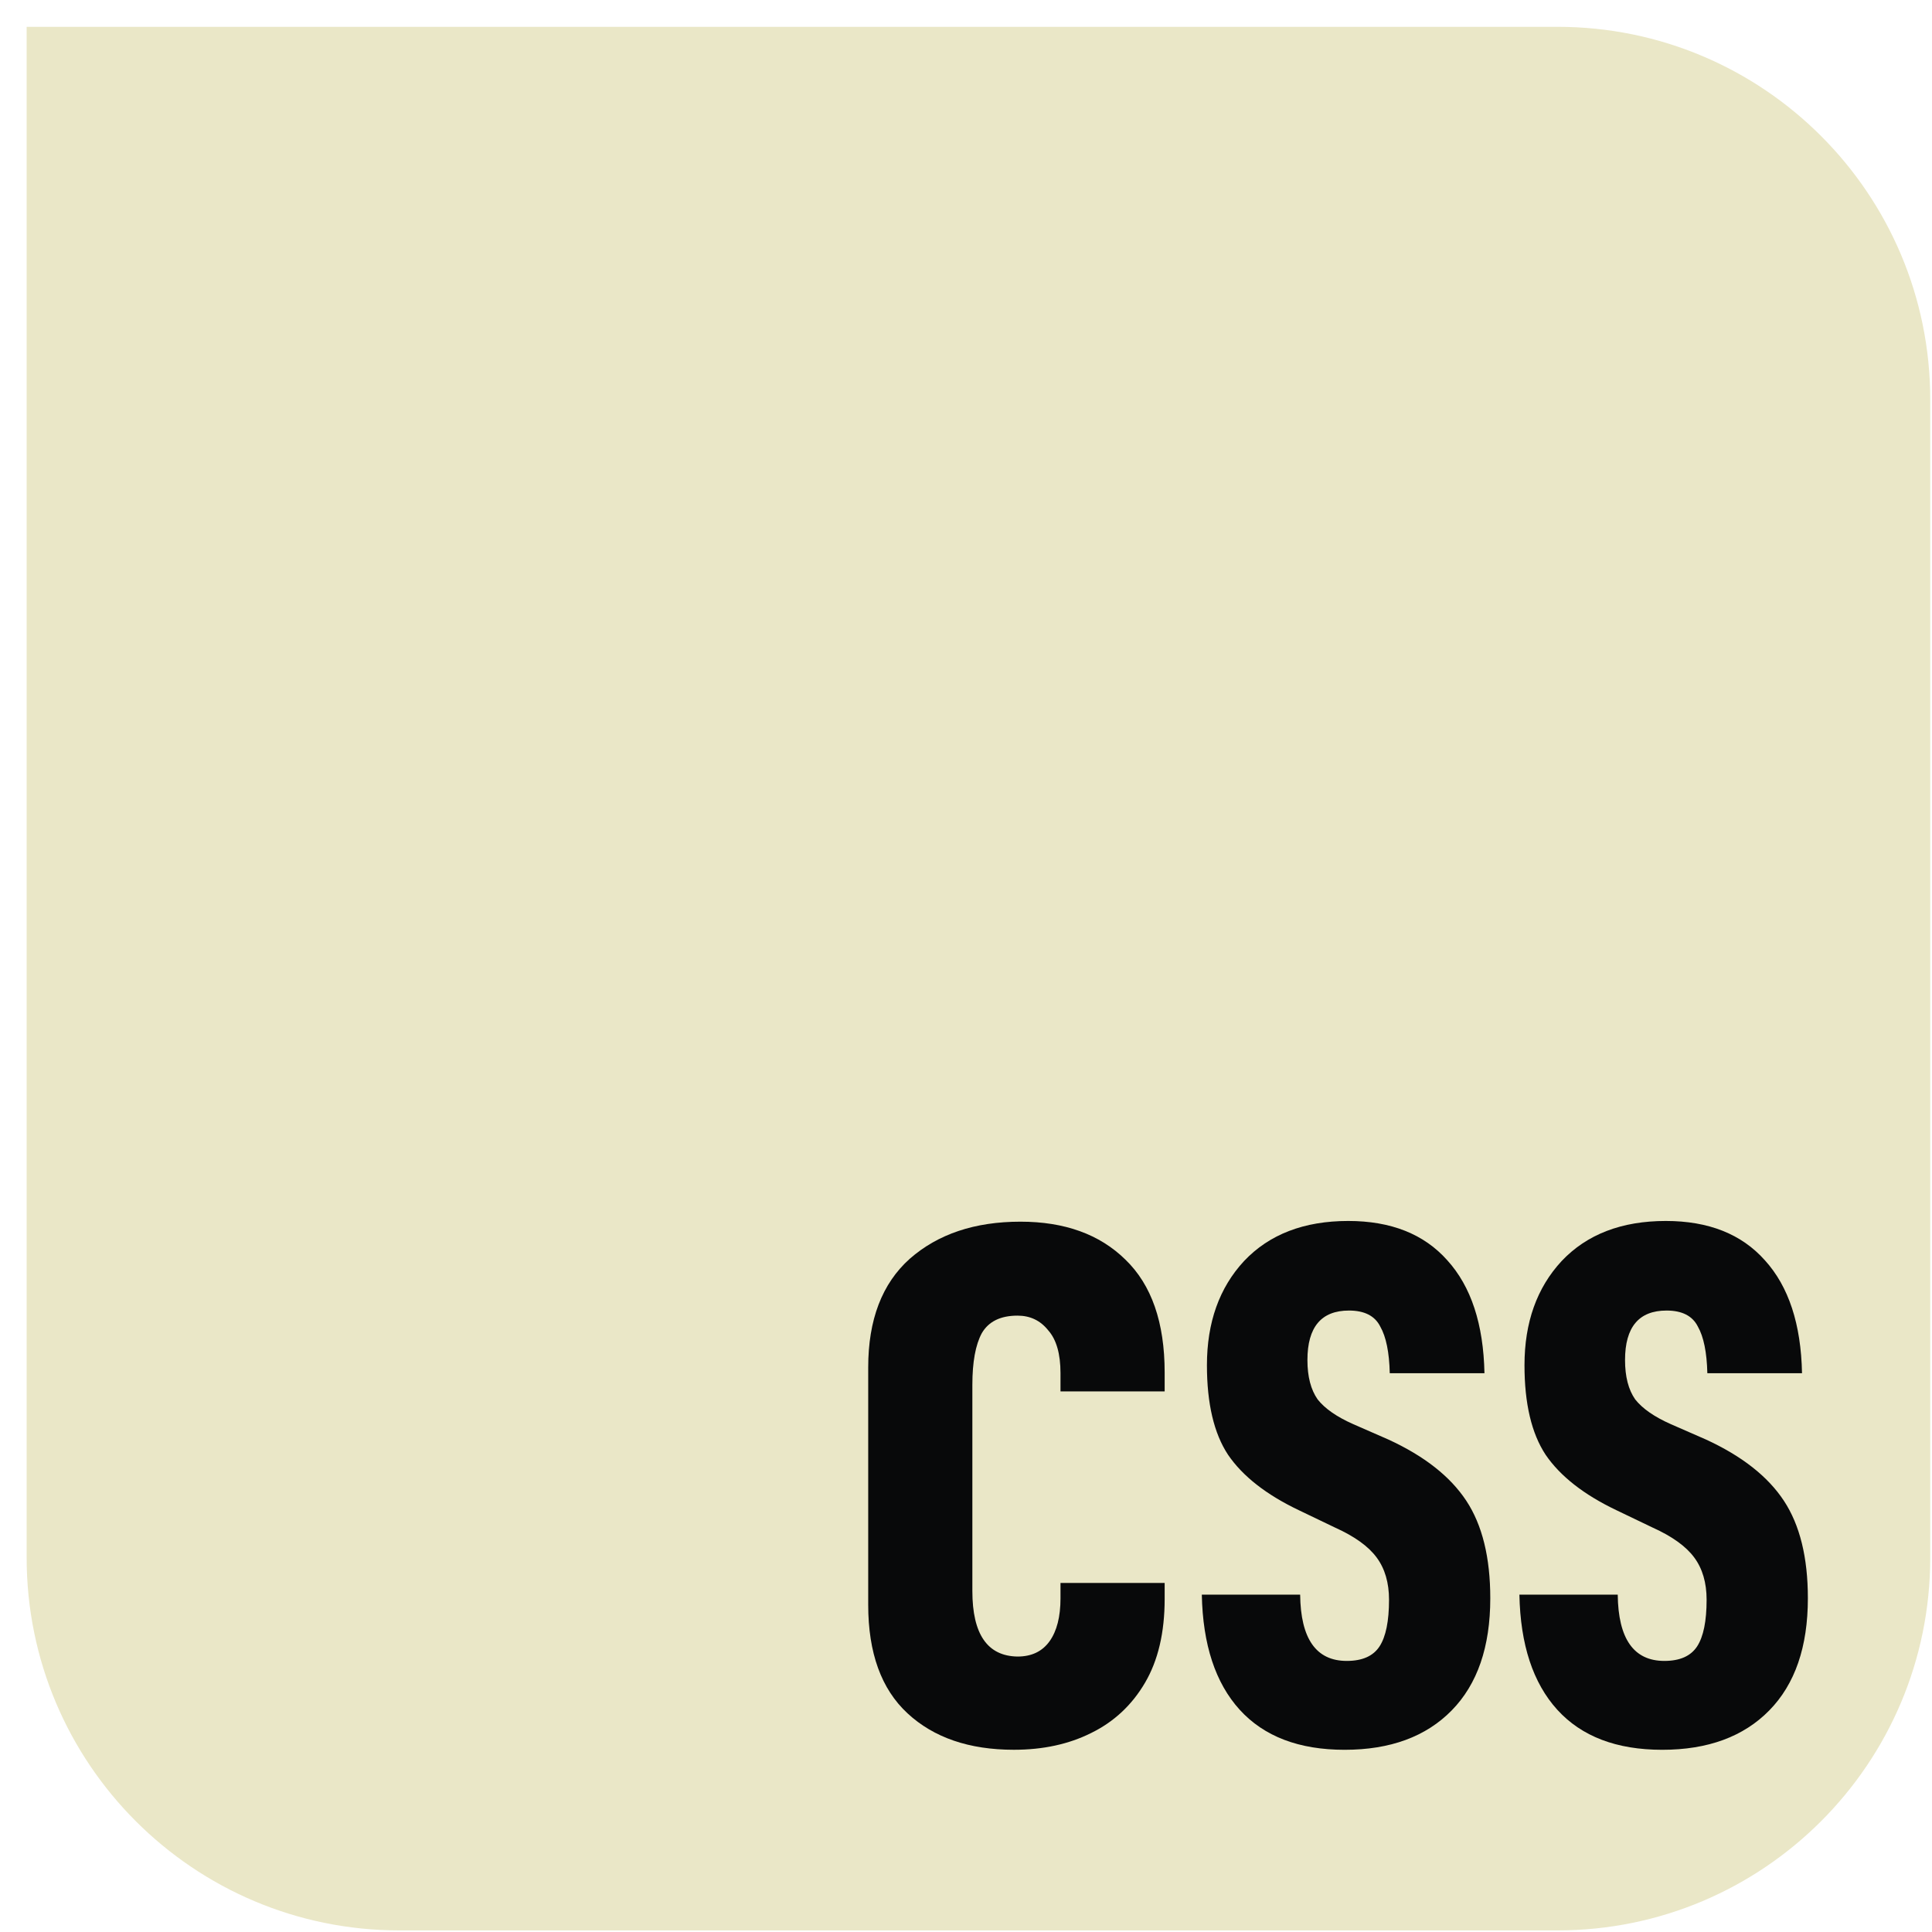
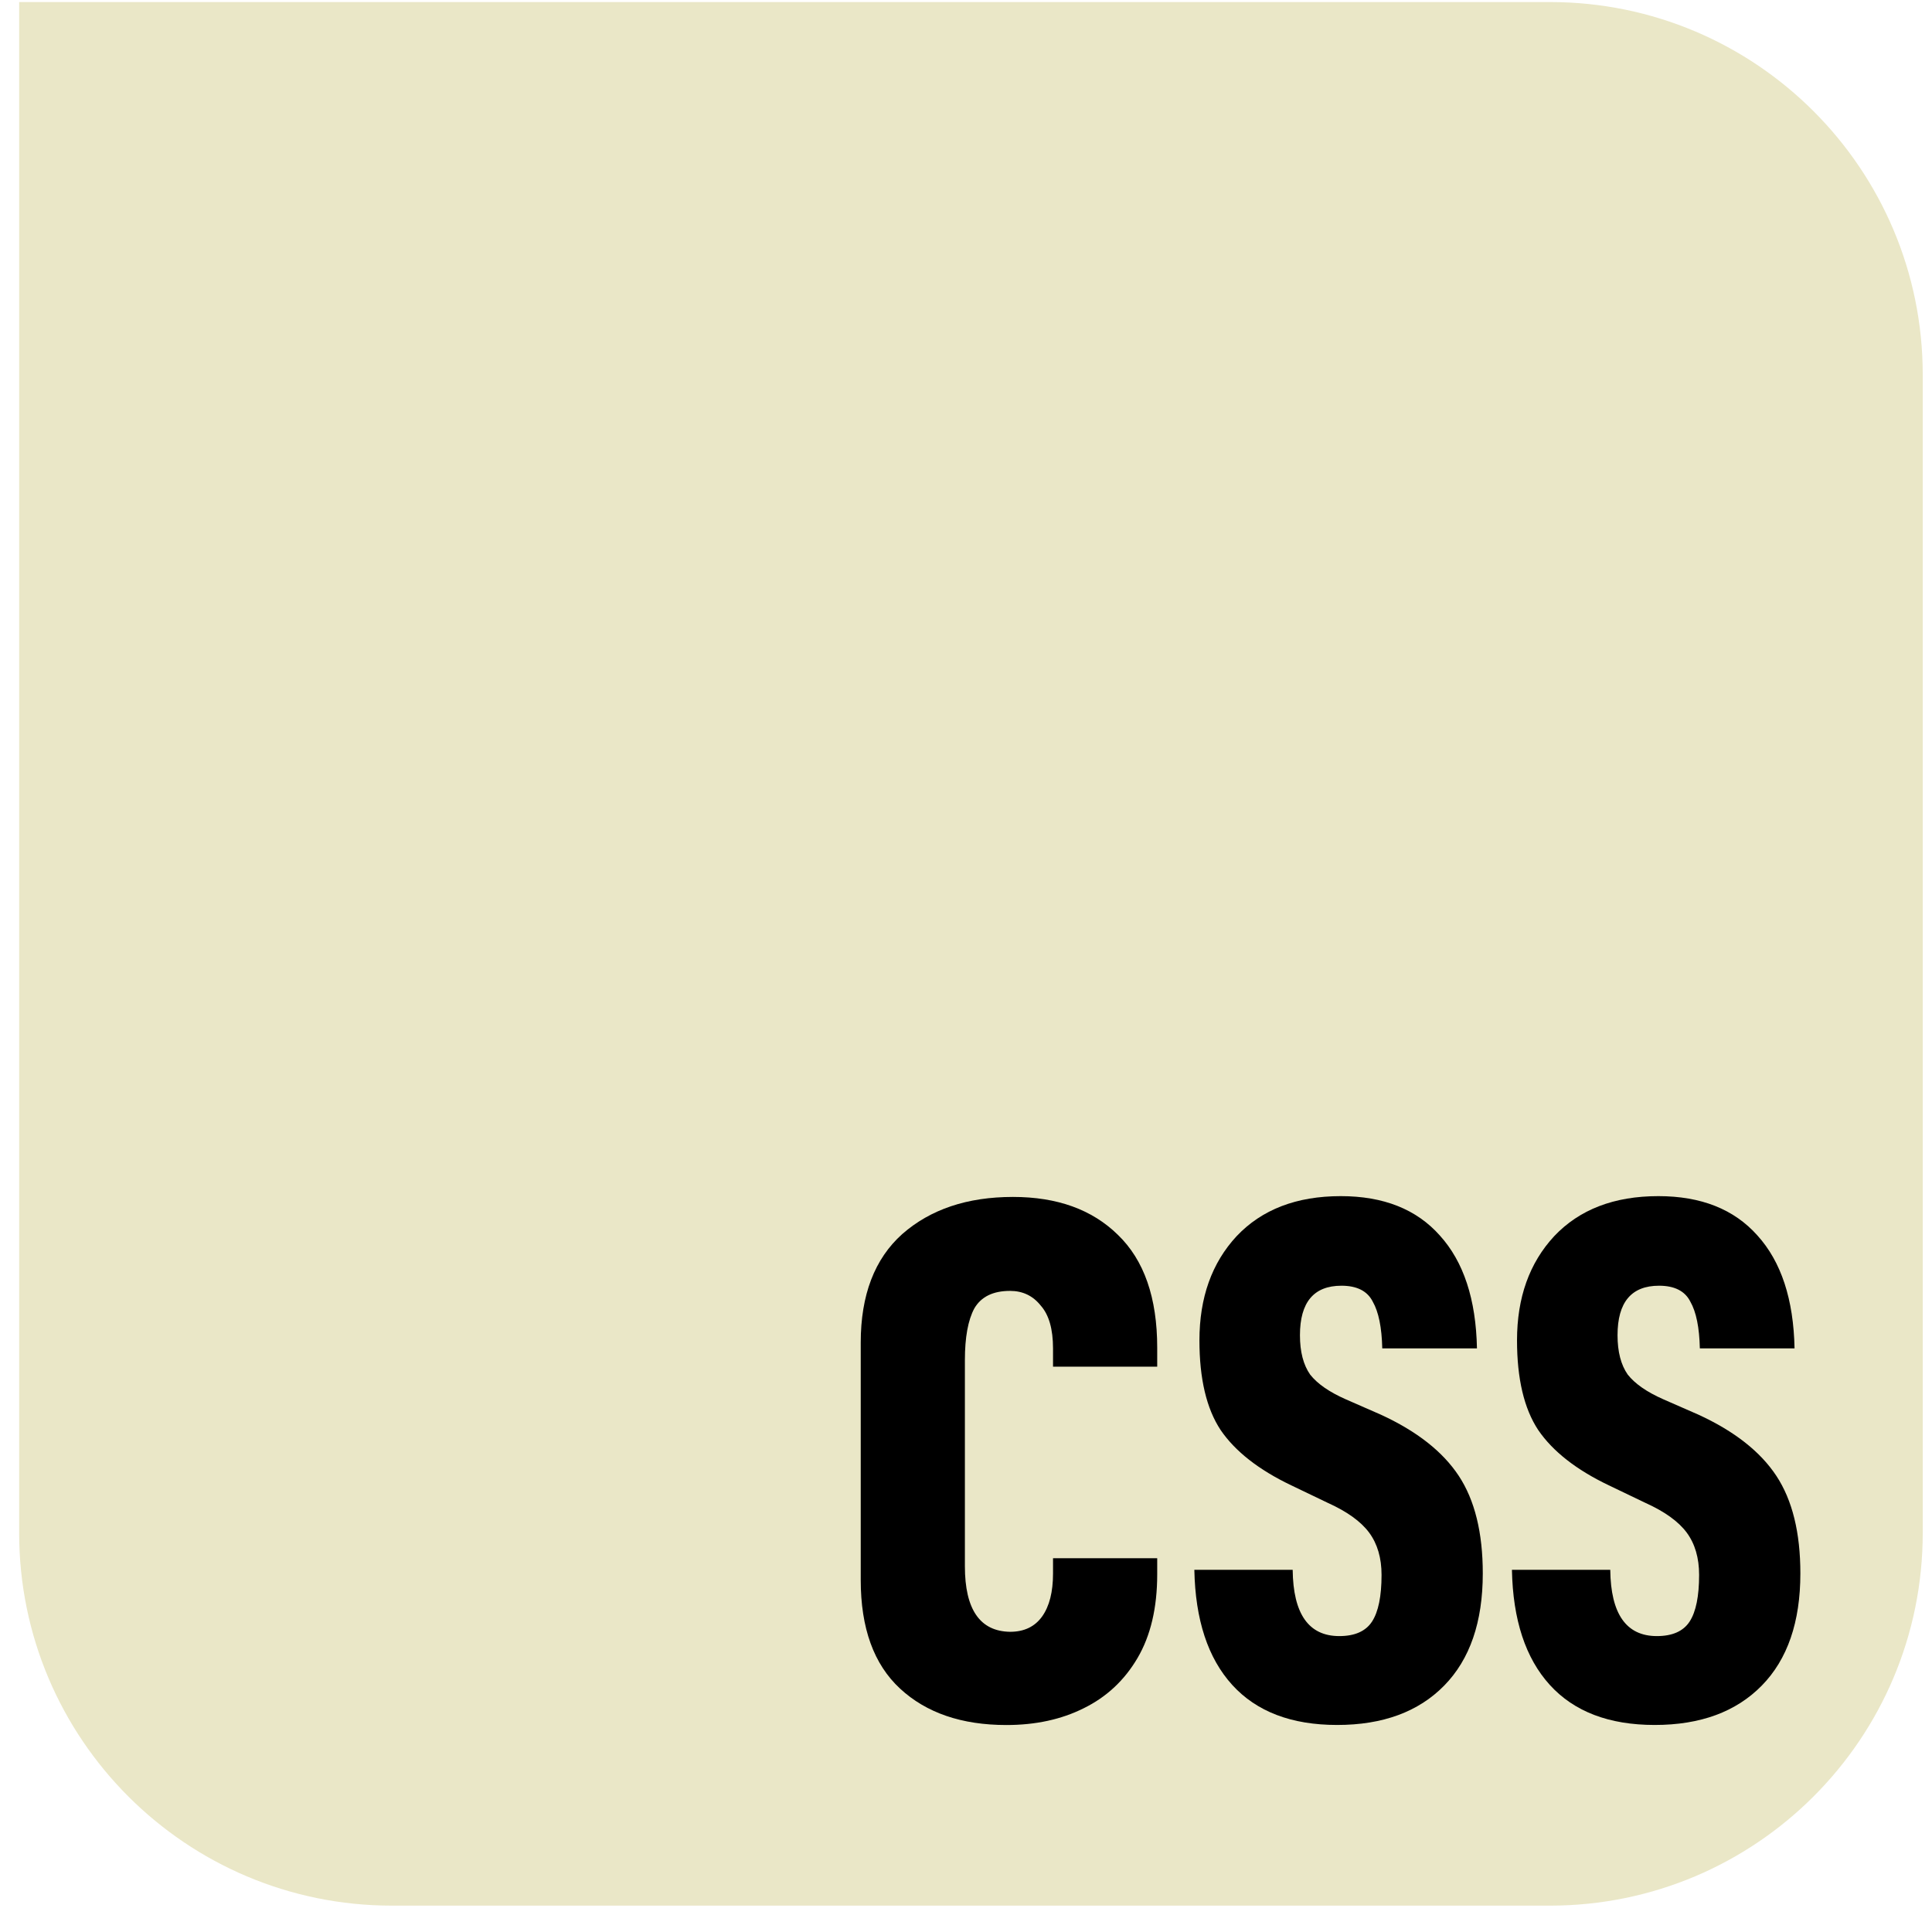
<svg xmlns="http://www.w3.org/2000/svg" width="68" height="68" viewBox="0 0 68 68" fill="none">
-   <path d="M0.938 0.944H54.818C62.064 0.944 67.938 6.818 67.938 14.064V54.824C67.938 62.07 62.064 67.944 54.818 67.944H14.058C6.812 67.944 0.938 62.07 0.938 54.824V0.944Z" fill="#EAE7C7" />
-   <path d="M58.503 61.587C56.896 61.587 55.666 61.117 54.811 60.177C53.957 59.236 53.512 57.886 53.478 56.126H56.939C56.956 57.681 57.503 58.459 58.58 58.459C59.127 58.459 59.511 58.288 59.734 57.946C59.956 57.604 60.067 57.057 60.067 56.305C60.067 55.707 59.922 55.211 59.631 54.818C59.34 54.425 58.853 54.075 58.17 53.767L56.888 53.152C55.743 52.605 54.914 51.955 54.401 51.203C53.905 50.451 53.657 49.4 53.657 48.05C53.657 46.546 54.093 45.324 54.965 44.384C55.854 43.444 57.076 42.974 58.631 42.974C60.135 42.974 61.297 43.435 62.118 44.358C62.956 45.281 63.391 46.606 63.425 48.332H60.093C60.075 47.597 59.964 47.05 59.759 46.691C59.571 46.315 59.204 46.127 58.657 46.127C57.683 46.127 57.196 46.708 57.196 47.87C57.196 48.452 57.315 48.913 57.554 49.255C57.811 49.58 58.23 49.87 58.811 50.127L60.041 50.665C61.306 51.246 62.221 51.964 62.785 52.819C63.349 53.673 63.631 54.818 63.631 56.254C63.631 57.963 63.178 59.279 62.272 60.202C61.366 61.125 60.11 61.587 58.503 61.587Z" fill="#08090A" />
-   <path d="M47.325 61.587C45.718 61.587 44.488 61.117 43.633 60.177C42.779 59.236 42.334 57.886 42.3 56.126H45.761C45.778 57.681 46.325 58.459 47.402 58.459C47.949 58.459 48.334 58.288 48.556 57.946C48.778 57.604 48.889 57.057 48.889 56.305C48.889 55.707 48.744 55.211 48.453 54.818C48.163 54.425 47.675 54.075 46.992 53.767L45.71 53.152C44.565 52.605 43.736 51.955 43.223 51.203C42.727 50.451 42.48 49.4 42.48 48.05C42.48 46.546 42.915 45.324 43.787 44.384C44.676 43.444 45.898 42.974 47.453 42.974C48.957 42.974 50.12 43.435 50.94 44.358C51.778 45.281 52.213 46.606 52.248 48.332H48.915C48.898 47.597 48.786 47.05 48.581 46.691C48.393 46.315 48.026 46.127 47.479 46.127C46.505 46.127 46.017 46.708 46.017 47.87C46.017 48.452 46.137 48.913 46.377 49.255C46.633 49.58 47.052 49.87 47.633 50.127L48.863 50.665C50.128 51.246 51.042 51.964 51.607 52.819C52.171 53.673 52.453 54.818 52.453 56.254C52.453 57.963 52 59.279 51.094 60.202C50.188 61.125 48.932 61.587 47.325 61.587Z" fill="#08090A" />
-   <path d="M35.685 61.586C34.113 61.586 32.865 61.159 31.942 60.304C31.019 59.45 30.558 58.177 30.558 56.484V48.127C30.558 46.452 31.045 45.178 32.019 44.306C33.011 43.435 34.309 42.999 35.916 42.999C37.471 42.999 38.702 43.443 39.608 44.332C40.531 45.221 40.992 46.546 40.992 48.306V48.973H37.326V48.332C37.326 47.648 37.181 47.144 36.89 46.819C36.617 46.477 36.258 46.306 35.814 46.306C35.215 46.306 34.797 46.511 34.557 46.922C34.335 47.332 34.224 47.939 34.224 48.742V55.997C34.224 57.519 34.754 58.288 35.814 58.305C36.309 58.305 36.685 58.125 36.942 57.766C37.198 57.407 37.326 56.903 37.326 56.254V55.715H40.992V56.279C40.992 57.459 40.762 58.441 40.3 59.228C39.839 60.014 39.206 60.604 38.403 60.997C37.617 61.39 36.711 61.586 35.685 61.586Z" fill="#08090A" />
+   <path d="M0.674 0.072H54.554C61.8 0.072 67.674 5.946 67.674 13.192V53.952C67.674 61.198 61.8 67.072 54.554 67.072H13.794C6.548 67.072 0.674 61.198 0.674 53.952V0.072Z" fill="#EAE7C7" />
+   <path d="M58.24 60.713C56.633 60.713 55.402 60.243 54.548 59.303C53.693 58.362 53.249 57.012 53.215 55.252H56.676C56.693 56.807 57.24 57.585 58.316 57.585C58.863 57.585 59.248 57.414 59.47 57.072C59.692 56.73 59.803 56.183 59.803 55.431C59.803 54.833 59.658 54.337 59.368 53.944C59.077 53.551 58.59 53.201 57.906 52.893L56.624 52.278C55.479 51.731 54.65 51.081 54.138 50.329C53.642 49.577 53.394 48.526 53.394 47.176C53.394 45.672 53.83 44.45 54.702 43.51C55.59 42.57 56.812 42.1 58.368 42.1C59.872 42.1 61.034 42.561 61.855 43.484C62.692 44.407 63.128 45.732 63.162 47.458H59.829C59.812 46.723 59.701 46.176 59.496 45.817C59.308 45.441 58.94 45.253 58.393 45.253C57.419 45.253 56.932 45.834 56.932 46.996C56.932 47.578 57.052 48.039 57.291 48.381C57.547 48.706 57.966 48.996 58.547 49.252L59.778 49.791C61.043 50.372 61.957 51.09 62.521 51.944C63.085 52.799 63.367 53.944 63.367 55.38C63.367 57.089 62.914 58.405 62.008 59.328C61.102 60.251 59.846 60.713 58.24 60.713Z" fill="black" />
+   <path d="M47.062 60.713C45.455 60.713 44.224 60.243 43.37 59.303C42.515 58.362 42.071 57.012 42.037 55.252H45.498C45.515 56.807 46.062 57.585 47.139 57.585C47.685 57.585 48.07 57.414 48.292 57.072C48.514 56.73 48.626 56.183 48.626 55.431C48.626 54.833 48.48 54.337 48.19 53.944C47.899 53.551 47.412 53.201 46.728 52.893L45.446 52.278C44.301 51.731 43.472 51.081 42.96 50.329C42.464 49.577 42.216 48.526 42.216 47.176C42.216 45.672 42.652 44.45 43.524 43.51C44.412 42.57 45.634 42.1 47.19 42.1C48.694 42.1 49.856 42.561 50.676 43.484C51.514 44.407 51.95 45.732 51.984 47.458H48.651C48.634 46.723 48.523 46.176 48.318 45.817C48.13 45.441 47.762 45.253 47.215 45.253C46.241 45.253 45.754 45.834 45.754 46.996C45.754 47.578 45.874 48.039 46.113 48.381C46.369 48.706 46.788 48.996 47.369 49.252L48.6 49.791C49.865 50.372 50.779 51.09 51.343 51.944C51.907 52.799 52.189 53.944 52.189 55.38C52.189 57.089 51.736 58.405 50.83 59.328C49.925 60.251 48.668 60.713 47.062 60.713Z" fill="black" />
+   <path d="M35.422 60.715C33.85 60.715 32.602 60.288 31.679 59.433C30.756 58.579 30.295 57.306 30.295 55.613V47.255C30.295 45.581 30.782 44.307 31.756 43.435C32.748 42.564 34.047 42.128 35.653 42.128C37.209 42.128 38.439 42.572 39.345 43.461C40.268 44.35 40.73 45.675 40.73 47.435V48.102H37.063V47.461C37.063 46.777 36.918 46.273 36.627 45.948C36.354 45.606 35.995 45.435 35.551 45.435C34.952 45.435 34.534 45.64 34.294 46.05C34.072 46.461 33.961 47.068 33.961 47.871V55.126C33.961 56.648 34.491 57.417 35.551 57.434C36.046 57.434 36.422 57.254 36.679 56.895C36.935 56.536 37.063 56.032 37.063 55.383V54.844H40.73V55.408C40.73 56.588 40.499 57.57 40.037 58.357C39.576 59.143 38.943 59.733 38.14 60.126C37.354 60.519 36.448 60.715 35.422 60.715Z" fill="black" />
</svg>
